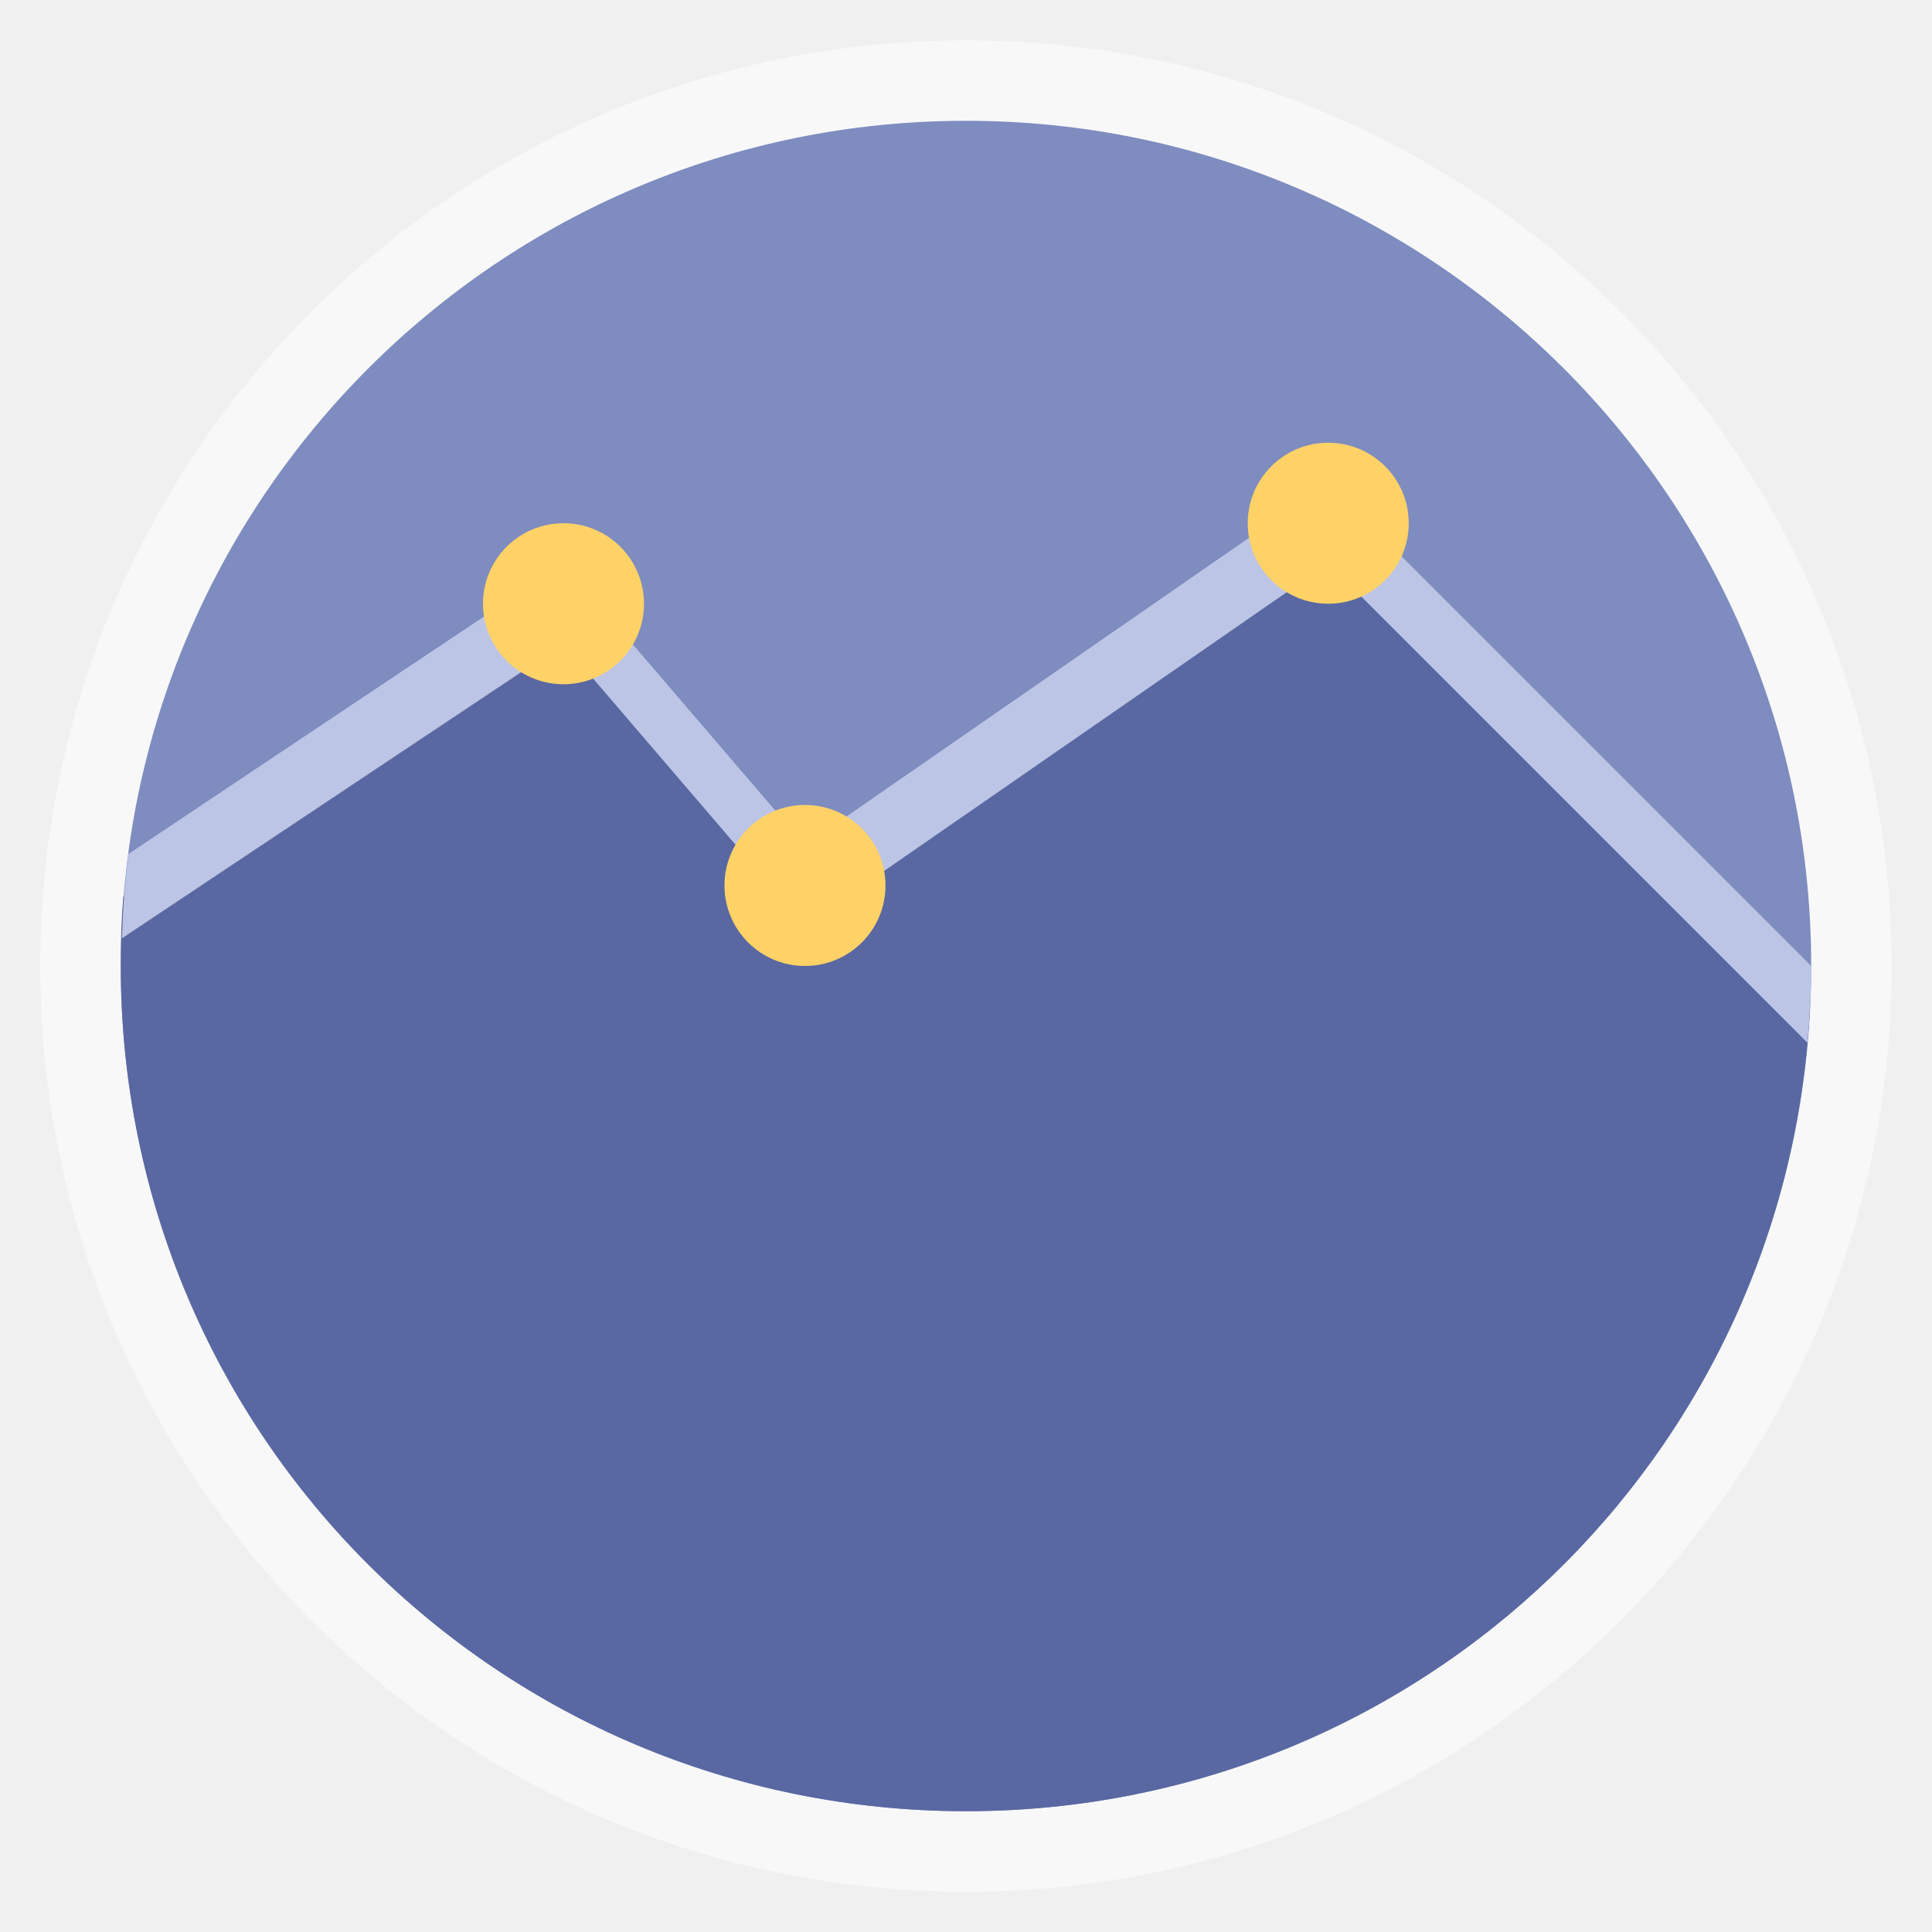
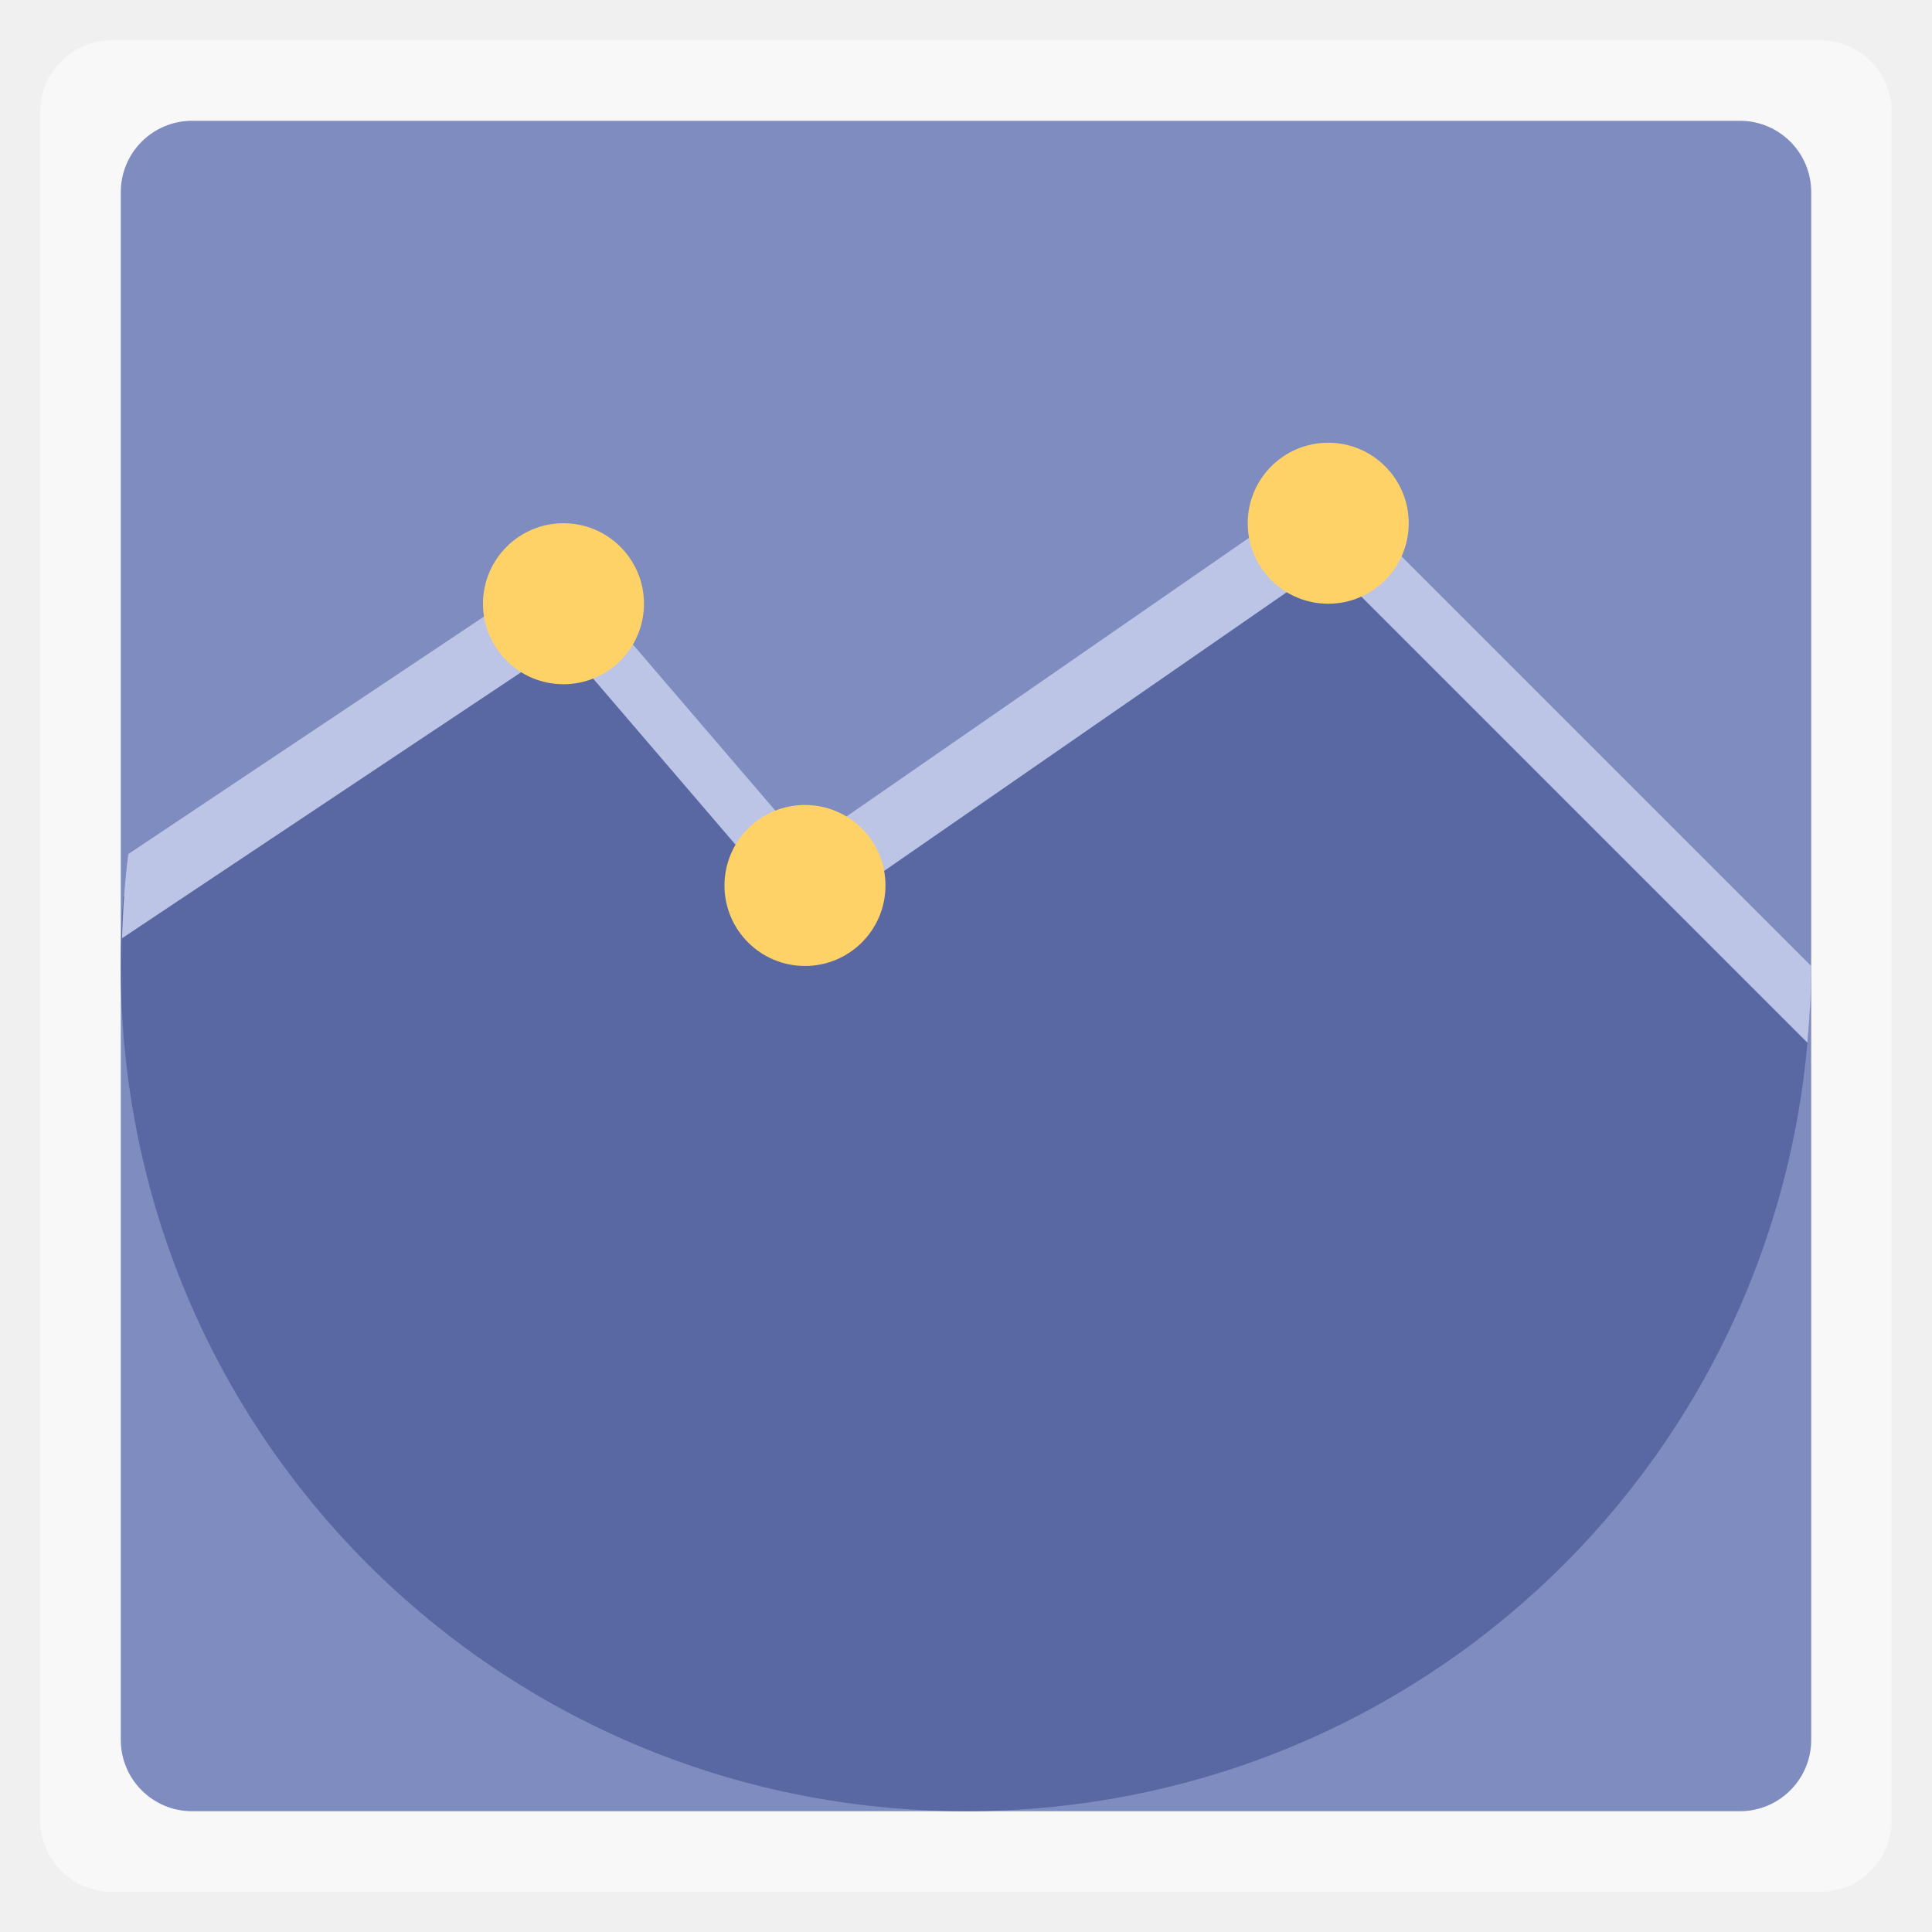
<svg xmlns="http://www.w3.org/2000/svg" xmlns:xlink="http://www.w3.org/1999/xlink" width="48" viewBox="0 0 13.547 13.547" height="48">
  <defs>
    <clipPath>
      <rect height="208.57" y="1580.93" x="-830" width="477.14" fill="#ff0" />
    </clipPath>
    <clipPath>
      <rect height="208.57" y="1580.93" x="-830" width="477.14" fill="#ff0" />
    </clipPath>
    <clipPath>
      <rect height="208.57" y="1580.93" x="-830" width="477.14" fill="#ff0" />
    </clipPath>
    <clipPath>
      <rect height="208.57" y="1580.93" x="-830" width="477.14" fill="#ff0" />
    </clipPath>
    <clipPath>
      <rect transform="matrix(.99975 -.02255 .02255 .99975 0 0)" height="240.87" y="780.64" x="294.93" width="357.87" fill="#f00" />
    </clipPath>
    <clipPath>
      <rect height="195" y="857.54" width="301.43" fill="#fff" />
    </clipPath>
    <clipPath>
      <rect height="208.57" y="1580.93" x="-830" width="477.14" fill="#ff0" />
    </clipPath>
    <clipPath>
      <rect height="30.01" y="977.09" x="276.37" width="79.48" fill="#e20a17" />
    </clipPath>
    <clipPath>
      <rect transform="rotate(20.37582)" height="37.48" y="0.064" x="8.208" width="506.46" fill="#162d50" />
    </clipPath>
    <clipPath>
      <rect transform="rotate(.22918)" height="318.4" y="758.67" x="218.9" width="357.38" fill="#fff" />
    </clipPath>
    <clipPath>
      <rect transform="rotate(.22918)" height="318.4" y="758.67" x="218.9" width="357.38" fill="#fff" />
    </clipPath>
    <clipPath>
      <rect transform="rotate(20.37582)" height="37.48" y="0.064" x="8.208" width="506.46" fill="#162d50" />
    </clipPath>
    <clipPath>
      <rect height="208.57" y="1580.93" x="-830" width="477.14" fill="#ff0" />
    </clipPath>
    <clipPath>
      <rect transform="rotate(.6171)" height="235.88" y="804.24" x="221.39" width="350.46" />
    </clipPath>
    <clipPath>
      <rect transform="rotate(.16206)" height="279.03" y="793.52" x="257.32" width="287.43" fill="#fff" />
    </clipPath>
    <clipPath>
      <rect height="195" y="0.06" width="301.43" fill="#fff" />
    </clipPath>
    <clipPath>
      <rect height="195" y="857.54" width="301.43" fill="#fff" />
    </clipPath>
    <path clip-path="url(#2)" id="0" d="m 699.286,672.932 a 40.714,40.714 0 1 1 -81.429,0 40.714,40.714 0 1 1 81.429,0 z" fill="#4a0" />
    <clipPath>
      <use xlink:href="#0" transform="matrix(4.3233 0 0 4.3233 -2450.68 -2667.55)" />
    </clipPath>
    <clipPath>
      <rect transform="rotate(27.44968)" height="41.39" y="815.74" x="448.12" width="63.987" fill="#fff" />
    </clipPath>
    <clipPath>
      <rect height="195" y="857.54" width="301.43" fill="#fff" />
    </clipPath>
    <clipPath>
      <rect height="208.57" y="1580.93" x="-830" width="477.14" fill="#ff0" />
    </clipPath>
    <clipPath>
      <rect height="208.57" y="1580.93" x="-830" width="477.14" fill="#ff0" />
    </clipPath>
    <clipPath>
      <rect height="208.57" y="1580.93" x="-830" width="477.14" fill="#ff0" />
    </clipPath>
    <clipPath>
      <rect height="208.57" y="1580.93" x="-830" width="477.14" fill="#ff0" />
    </clipPath>
    <clipPath>
      <rect height="208.57" y="1580.93" x="-830" width="477.14" fill="#ff0" />
    </clipPath>
    <clipPath>
      <use xlink:href="#0" />
    </clipPath>
    <clipPath>
      <rect height="208.57" y="1580.93" x="-830" width="477.14" fill="#ff0" />
    </clipPath>
    <path id="1" d="m 699.286,672.932 a 40.714,40.714 0 1 1 -81.429,0 40.714,40.714 0 1 1 81.429,0 z" fill="#4a0" />
    <clipPath id="2">
      <use xlink:href="#1" />
    </clipPath>
    <clipPath>
      <use transform="matrix(4.3233 0 0 4.3233 -2450.68 -2667.55)" xlink:href="#1" />
    </clipPath>
    <path id="3" d="m -17,22.5 a 1.5,1.5 0 1 1 -3,0 1.5,1.5 0 1 1 3,0 z" fill="#ffd267" />
  </defs>
-   <rect height="12.982" rx="6.491" y="0.283" x="0.282" width="12.982" opacity="0.5" fill="#ffffff" fill-rule="evenodd" />
-   <rect height="11.853" rx="5.927" y="0.847" x="0.847" width="11.853" fill="#7e8cc0" fill-rule="evenodd" />
+   <rect height="12.982" rx="0.5" y="0.283" x="0.282" width="12.982" opacity="0.5" fill="#ffffff" fill-rule="evenodd" />
+   <rect height="11.853" rx="0.5" y="0.847" x="0.847" width="11.853" fill="#7e8cc0" fill-rule="evenodd" />
  <path d="M 33 13 L 20 22 L 14 15 L 3.062 22.281 C 3.017 22.847 3 23.423 3 24 C 3 35.634 12.366 45 24 45 C 35.312 45 44.47 36.153 44.969 24.969 L 33 13 z " transform="scale(0.2822222,0.2822222)" fill="#5968a2" />
  <path d="M 33 12 L 20 21 L 14 14 L 3.188 21.219 C 3.098 21.906 3.054 22.606 3.031 23.312 L 14 16 L 20 23 L 33 14 L 44.906 25.906 C 44.962 25.279 45 24.642 45 24 L 33 12 z " transform="scale(0.2822222,0.2822222)" fill="#bdc5e6" />
  <use transform="matrix(0.3762963,0,0,0.3762963,10.91259,-4.233333)" xlink:href="#3" />
  <use transform="matrix(0.3762963,0,0,0.3762963,12.60592,-2.257778)" xlink:href="#3" />
  <use transform="matrix(0.3762963,0,0,0.3762963,16.27482,-4.797778)" xlink:href="#3" />
</svg>
